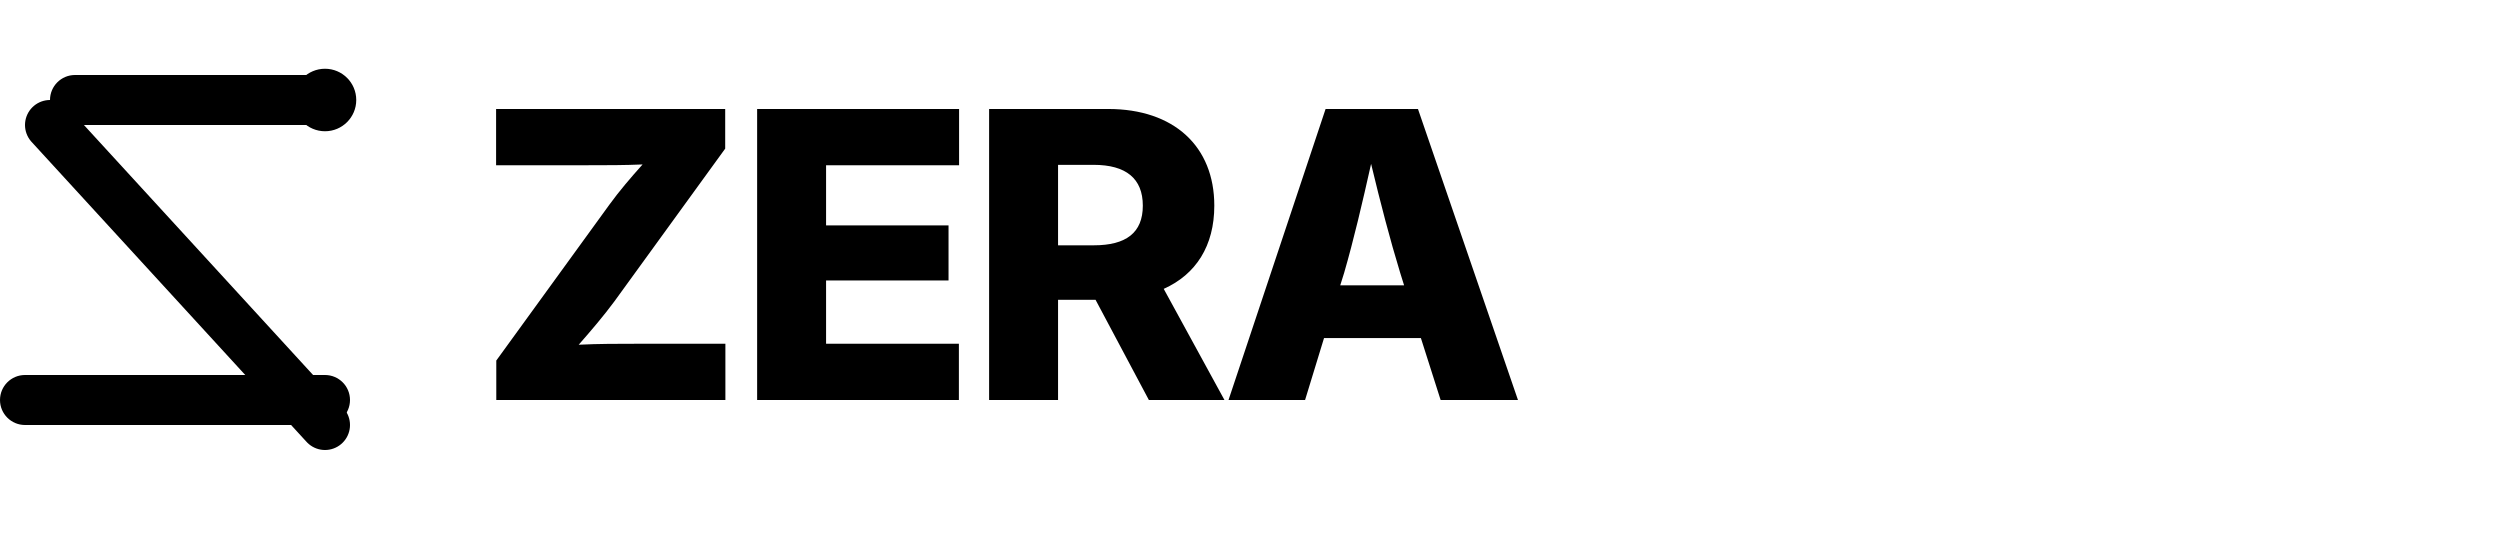
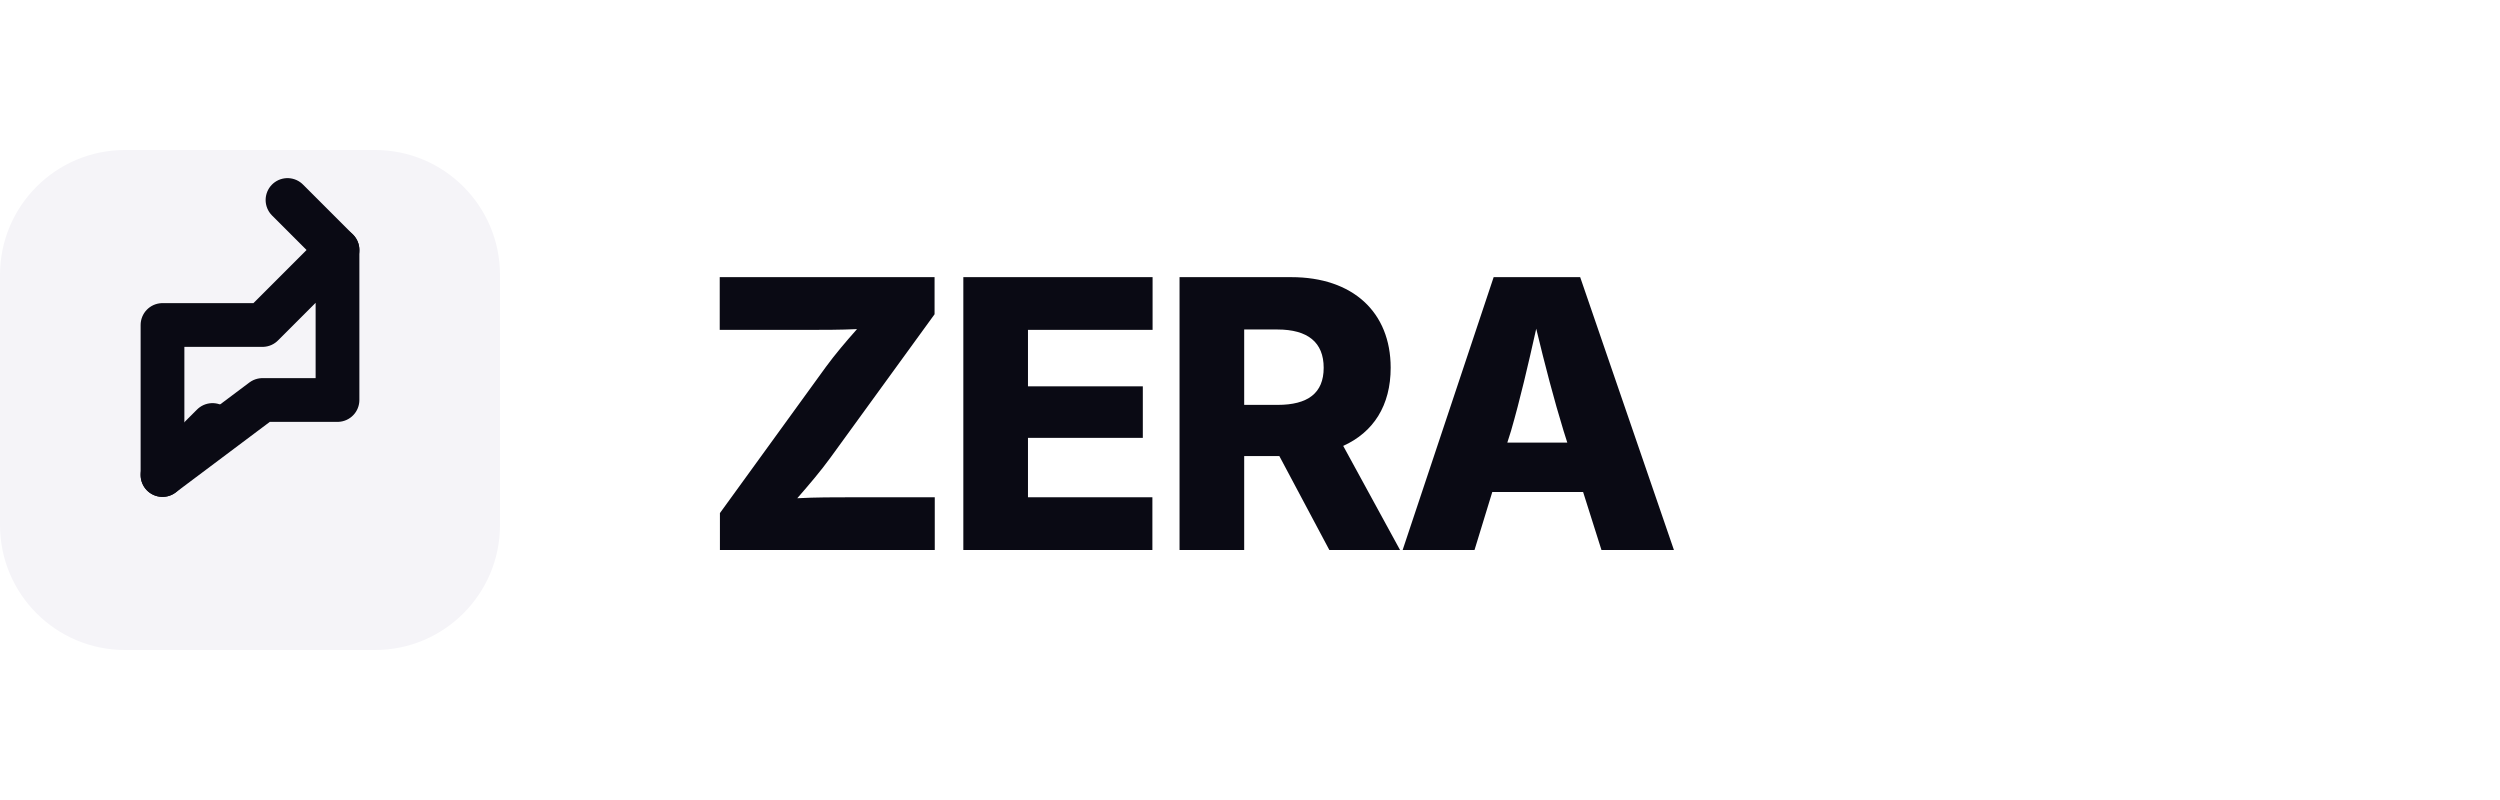
- <svg xmlns="http://www.w3.org/2000/svg" viewBox="0 0 200 44" role="img" aria-label="ZERA">
-   <g id="symbol" transform="translate(0, 6)">
-     <rect x="0" y="24" width="28" height="4" rx="2" fill="currentColor" />
-     <path d="M26,28 L4,4" stroke="currentColor" stroke-width="4" stroke-linecap="round" fill="none" />
-     <rect x="4" y="0" width="24" height="4" rx="2" fill="currentColor" />
-     <circle cx="26" cy="2" r="2.5" fill="currentColor" />
-   </g>
-   <g id="wordmark" transform="translate(38, 0)">
-     <text x="0" y="32" font-family="'Inter', 'Segoe UI', system-ui, sans-serif" font-size="32" font-weight="800" letter-spacing="-0.03em" fill="currentColor">ZERA</text>
-   </g>
+ <svg xmlns="http://www.w3.org/2000/svg" viewBox="0 0 200 64" width="200" height="64" role="img" aria-label="ZERA wordmark">
+   <rect x="0" y="12" width="40" height="40" rx="10" fill="#F5F4F8" />
+   <path d="M13 38 L13 26 L21 26 L27 20 L27 32 L21 32 L13 38 Z" fill="none" stroke="#0A0A14" stroke-width="3.5" stroke-linecap="round" stroke-linejoin="round" />
+   <path d="M27 20 L23 16" stroke="#0A0A14" stroke-width="3.5" stroke-linecap="round" />
+   <path d="M13 38 L17 34" stroke="#0A0A14" stroke-width="3.5" stroke-linecap="round" />
+   <text x="56" y="44" font-family="Inter, ui-sans-serif, system-ui, sans-serif" font-size="30" font-weight="800" letter-spacing="-1" fill="#0A0A14">ZERA</text>
</svg>
